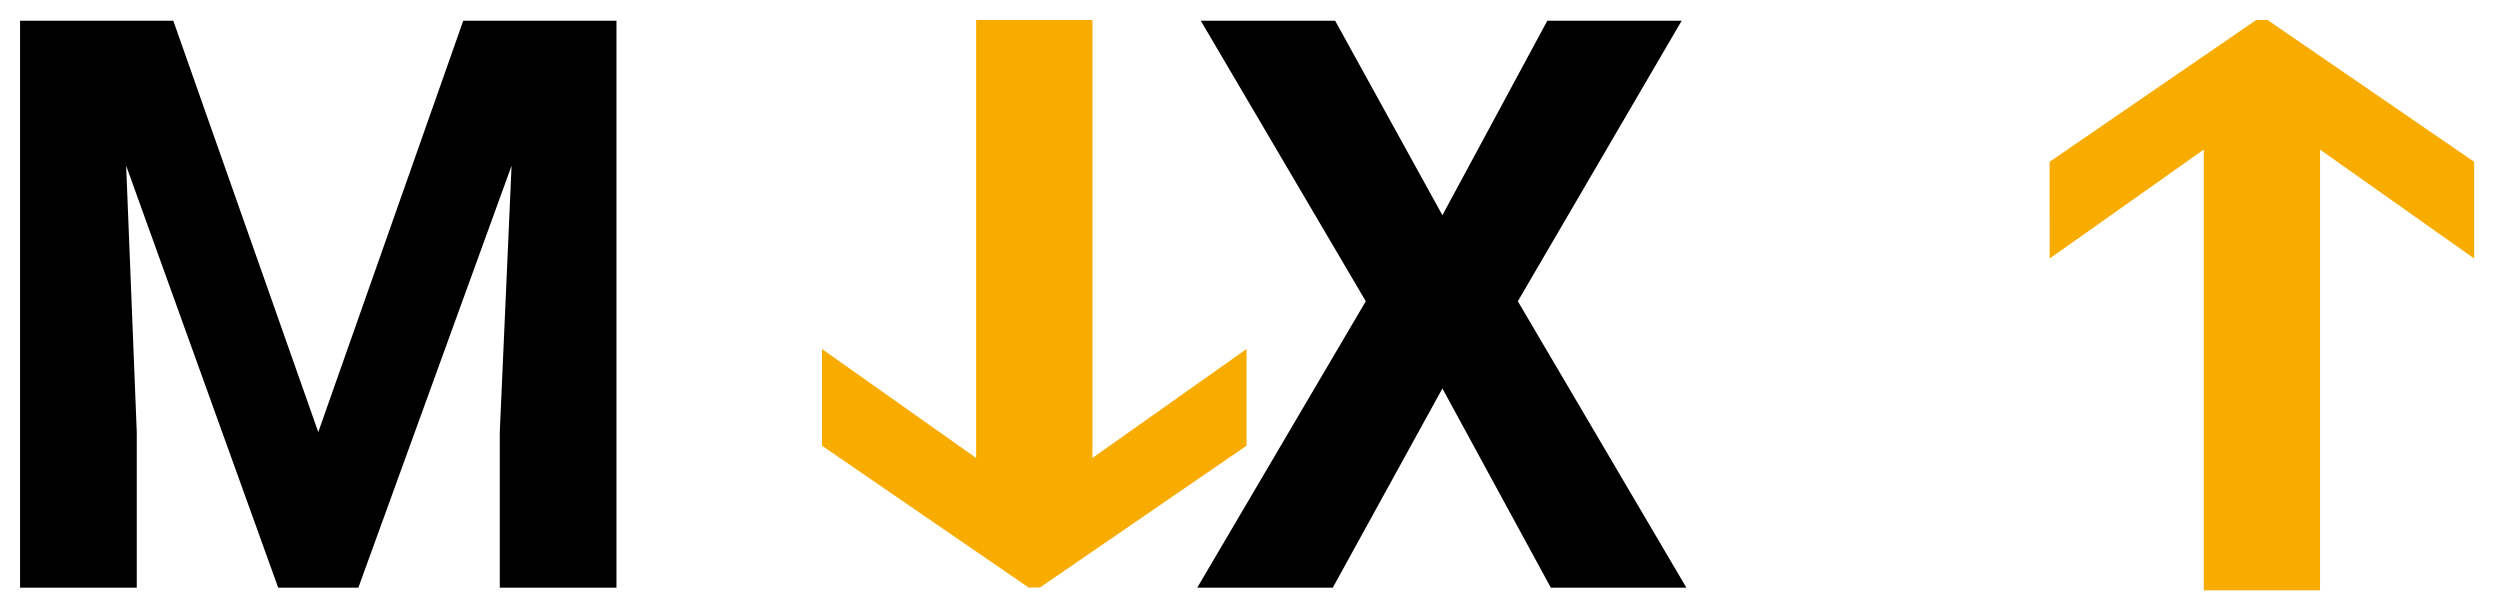
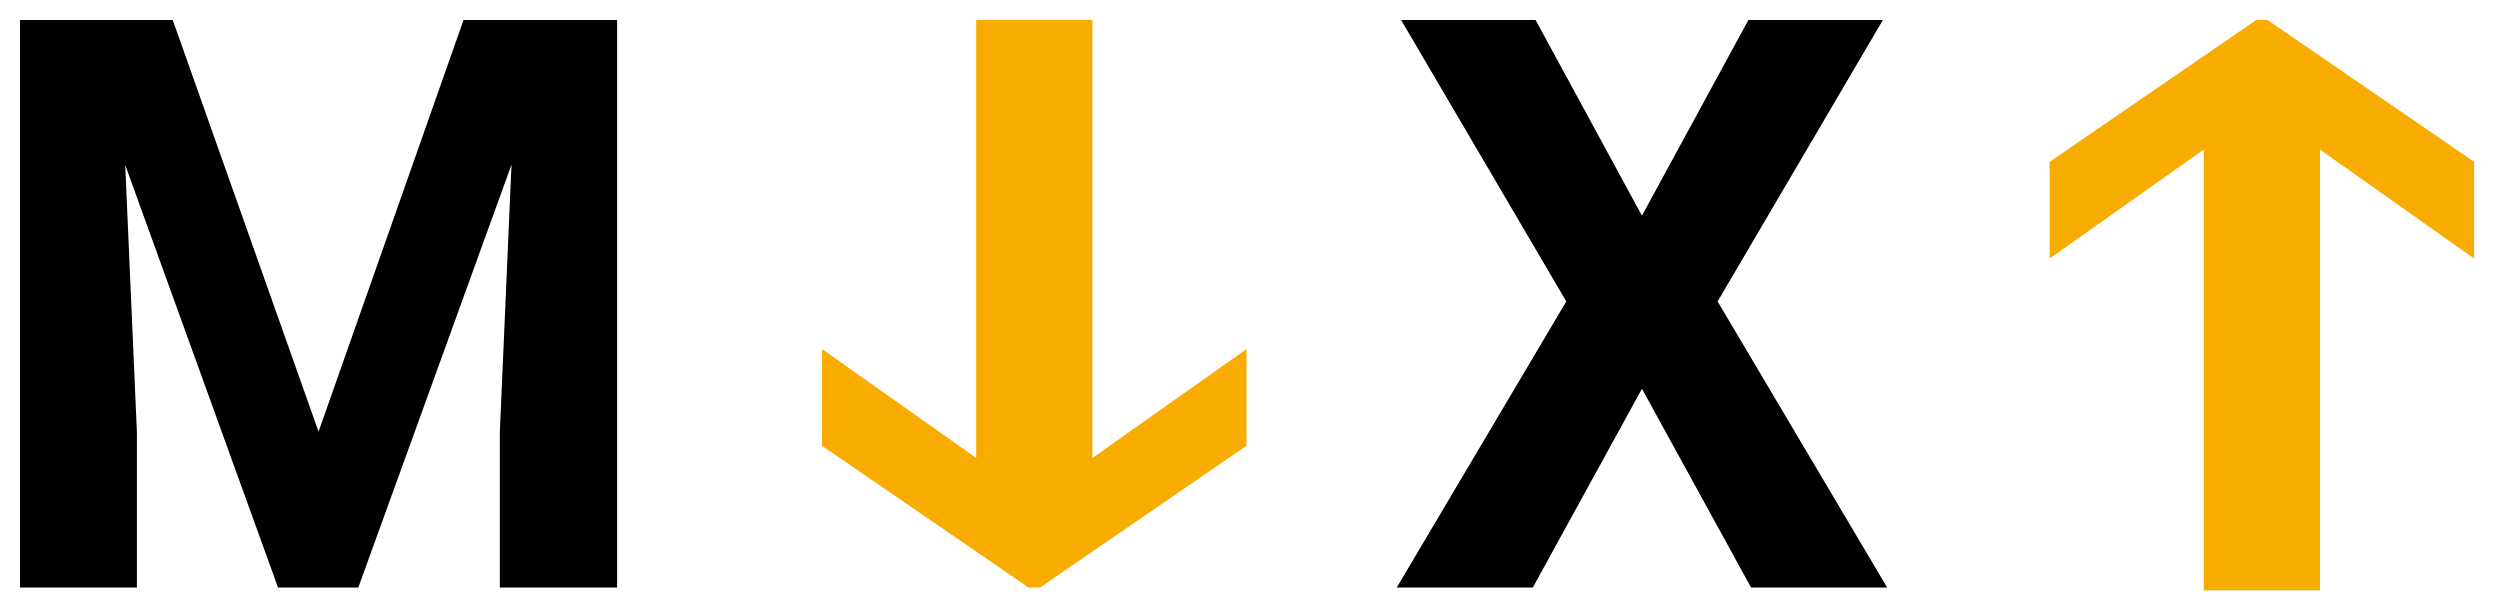
- <svg xmlns="http://www.w3.org/2000/svg" id="svg907" version="1.1" viewBox="0 0 33.142 8.089" height="30.574" width="125.262">
-   <defs id="defs901" />
-   <g transform="translate(-61.40181,-57.55334)" id="layer1">
-     <text id="text1458" y="65.342" x="60.995" style="font-style:normal;font-variant:normal;font-weight:normal;font-stretch:normal;font-size:10.583px;line-height:1;font-family:Roboto;-inkscape-font-specification:'Roboto, Normal';font-variant-ligatures:normal;font-variant-caps:normal;font-variant-numeric:normal;font-feature-settings:normal;text-align:start;letter-spacing:0px;word-spacing:0px;writing-mode:lr-tb;text-anchor:start;fill:#000000;fill-opacity:1;stroke:none;stroke-width:0.265;stroke-miterlimit:4;stroke-dasharray:none" xml:space="preserve">
-       <tspan style="font-style:normal;font-variant:normal;font-weight:bold;font-stretch:normal;font-family:Roboto;-inkscape-font-specification:'Roboto Bold';letter-spacing:1.323px;stroke:none;stroke-width:0.265;stroke-miterlimit:4;stroke-dasharray:none;stroke-opacity:1" y="65.342" x="60.995" id="tspan1456">M<tspan id="tspan1503" style="fill:none">D</tspan>X<tspan id="tspan1501" style="fill:none">P</tspan>
-       </tspan>
-     </text>
-     <path id="path1481" d="m 88.573,59.698 2.739,-1.88 h 0.15 l 2.739,1.88 v 1.282 l -2.043,-1.444 v 5.843 h -1.541 v -5.843 l -2.043,1.444 z" style="fill:#f9ac00;fill-opacity:1;stroke:none;stroke-width:0.265px;stroke-linecap:butt;stroke-linejoin:miter;stroke-opacity:1" />
-     <path style="fill:#f9ac00;fill-opacity:1;stroke:none;stroke-width:0.265px;stroke-linecap:butt;stroke-linejoin:miter;stroke-opacity:1" d="m 72.299,63.462 2.739,1.88 h 0.15 l 2.739,-1.88 v -1.282 l -2.043,1.444 V 57.818 H 74.342 v 5.806 l -2.043,-1.444 z" id="path1497" />
+ <svg xmlns="http://www.w3.org/2000/svg" viewBox="0 0 33.142 8.089" height="30.574" width="125.262">
+   <g style="line-height:1;-inkscape-font-specification:'Roboto, Normal';font-variant-ligatures:normal;font-variant-caps:normal;font-variant-numeric:normal;font-feature-settings:normal;text-align:start" aria-label="MDXP" font-weight="400" font-size="10.583" font-family="Roboto" letter-spacing="0" word-spacing="0" stroke-width=".265">
+     <path style="-inkscape-font-specification:'Roboto Bold'" d="M2.29.265l1.933 5.457L6.145.265h2.036v7.524H6.626V5.732l.155-3.55-2.031 5.607H3.686L1.66 2.187l.155 3.545v2.057H.265V.265z" font-weight="700" letter-spacing="1.323" />
+     <path d="M10.869 7.789V.265h2.315q.992 0 1.773.45.785.444 1.225 1.271.439.822.439 1.871v.346q0 1.049-.434 1.866-.429.816-1.214 1.266-.785.45-1.773.455zm1.55-6.268v5.023h.749q.91 0 1.39-.594t.491-1.7v-.398q0-1.147-.475-1.736-.475-.594-1.39-.594z" fill="none" />
+     <path style="-inkscape-font-specification:'Roboto Bold'" d="M21.767 2.859L23.178.265h1.783l-2.191 3.731 2.248 3.793h-1.804l-1.447-2.635-1.447 2.635h-1.804l2.248-3.793L18.574.265h1.783z" font-weight="700" letter-spacing="1.323" />
+     <path d="M28.666 5.138v2.651h-1.55V.265h2.935q.847 0 1.488.31.646.31.992.884.346.568.346 1.297 0 1.106-.76 1.747-.754.636-2.093.636zm0-1.256h1.385q.615 0 .935-.289.326-.289.326-.827 0-.553-.326-.894-.326-.341-.899-.351h-1.421z" fill="none" />
  </g>
+   <path d="M27.172 2.145L29.91.265h.15l2.739 1.88v1.282l-2.043-1.444v5.843h-1.541V1.982L27.172 3.426z" fill="#f9ac00" />
+   <path d="M10.897 5.909l2.739 1.88h.15l2.739-1.88V4.627l-2.043 1.444V.265h-1.541v5.806l-2.043-1.444z" fill="#f9ac00" />
</svg>
